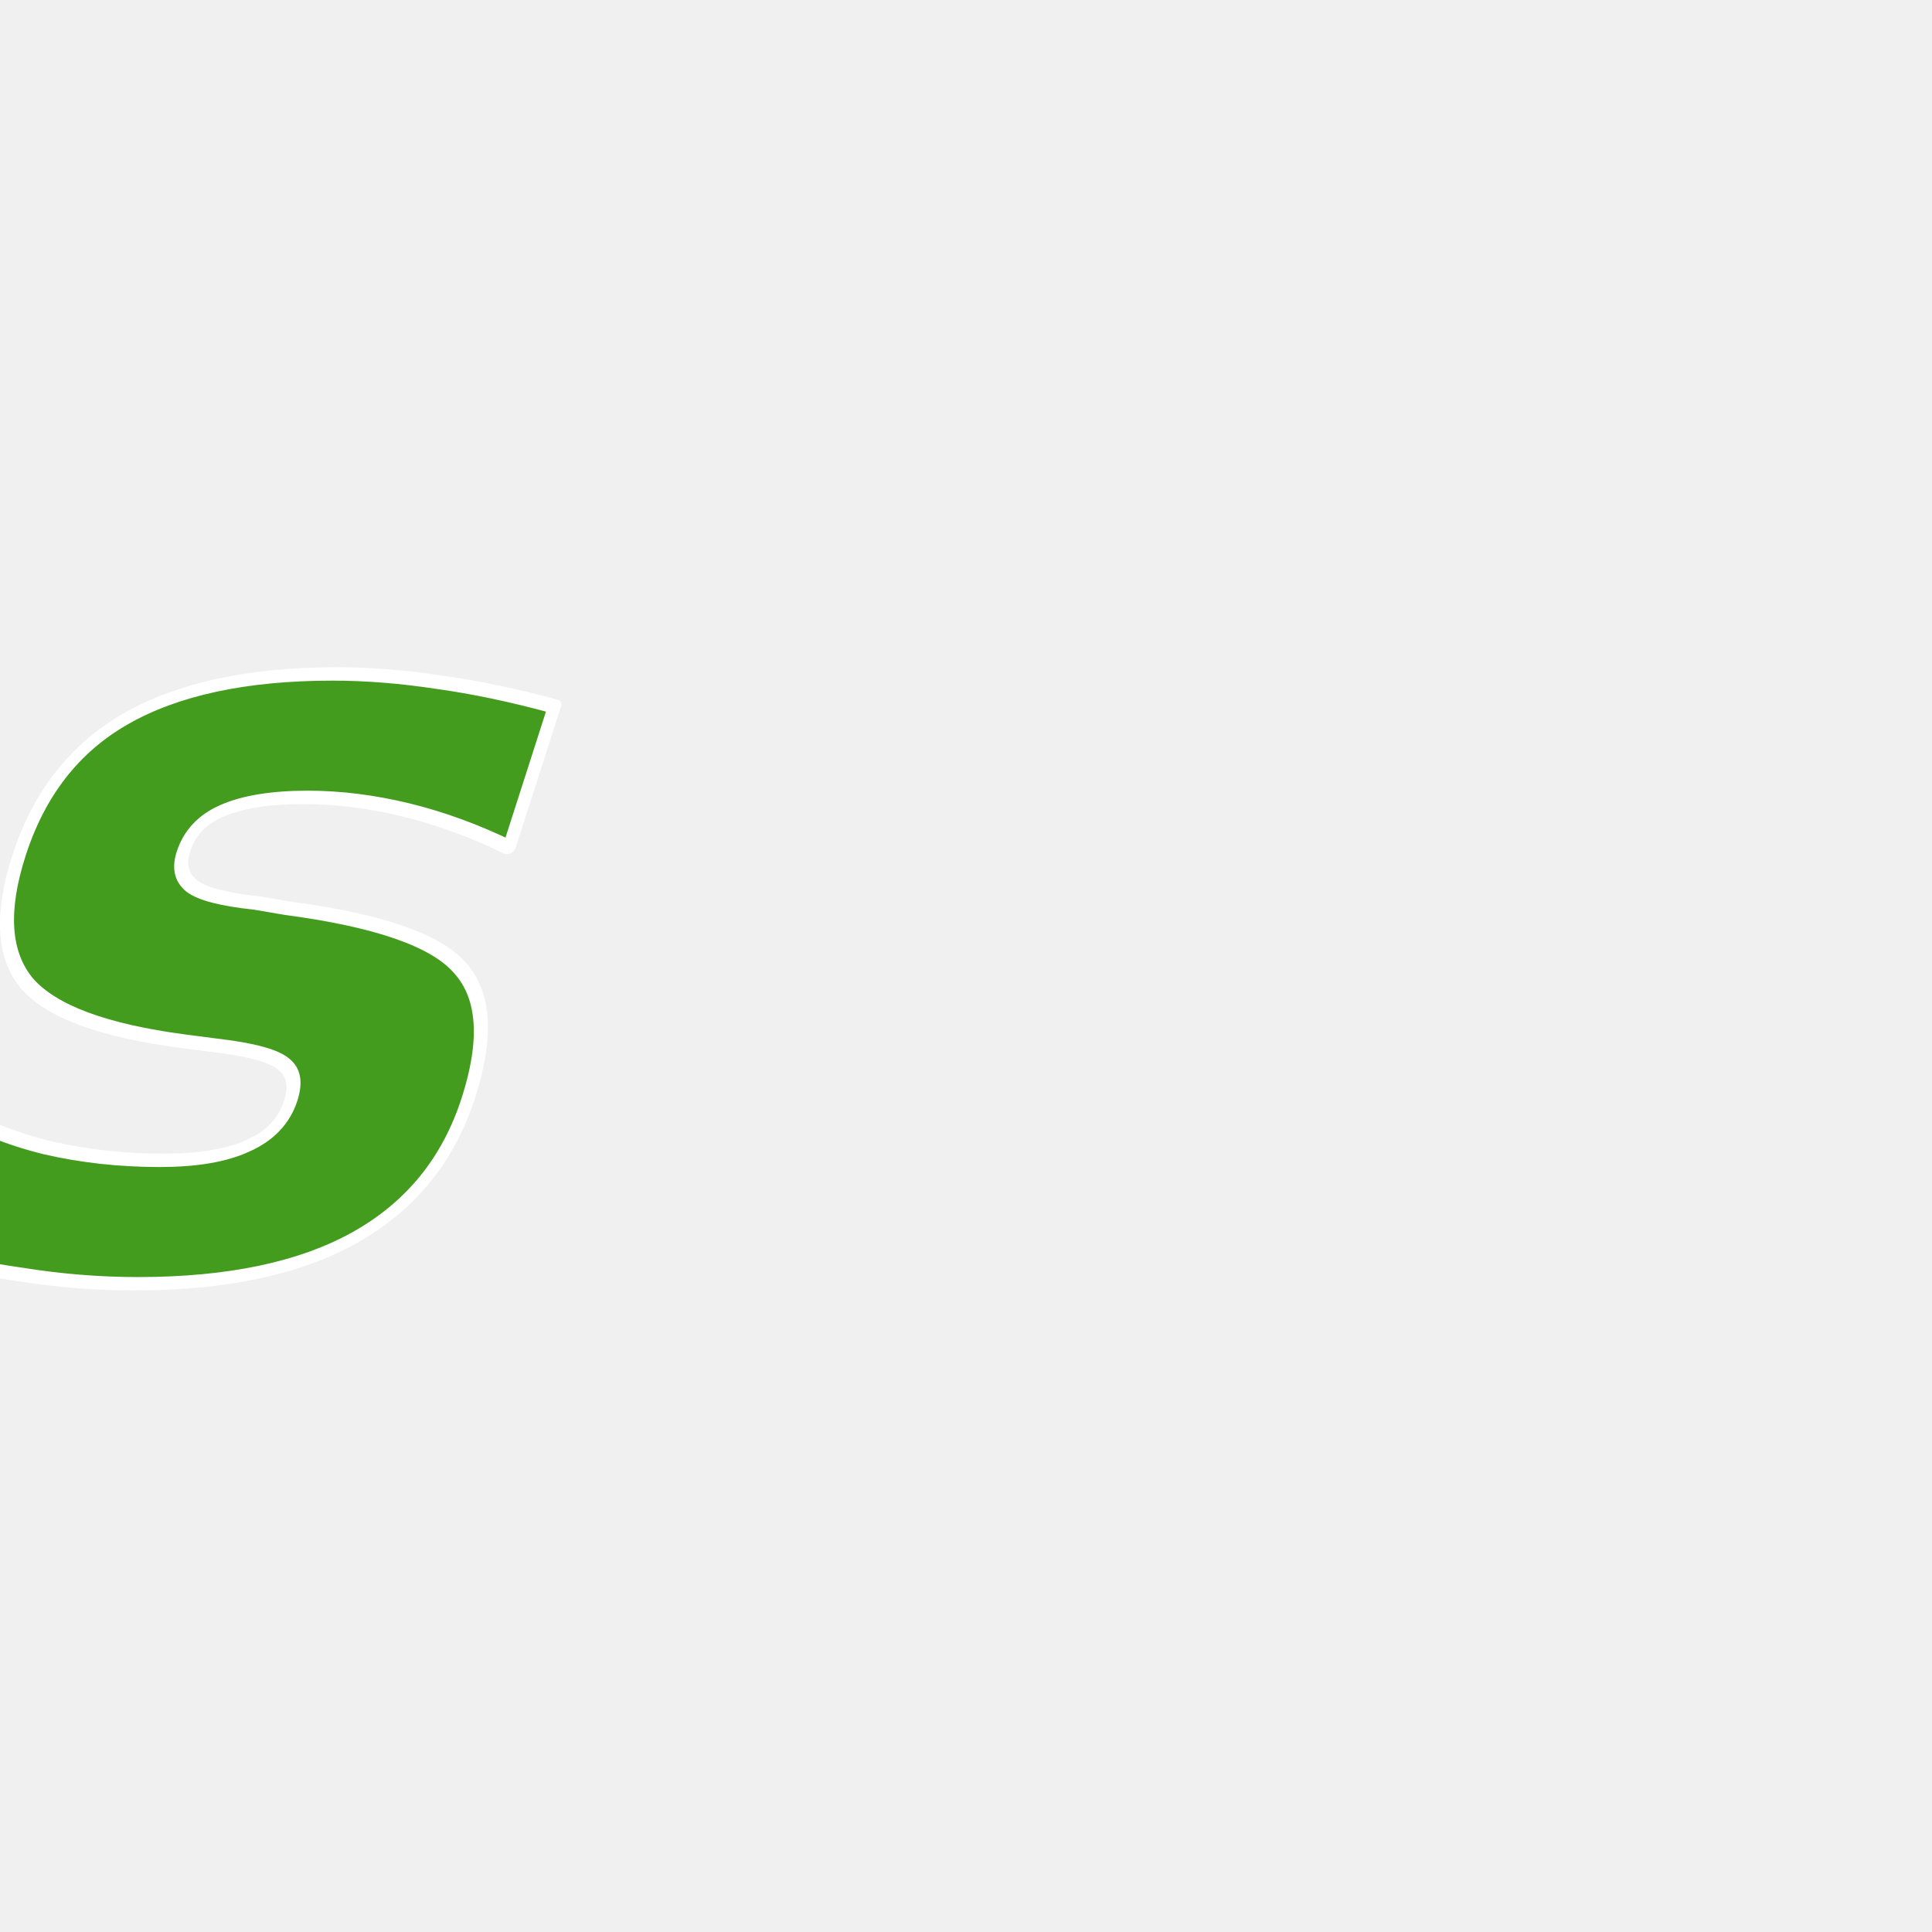
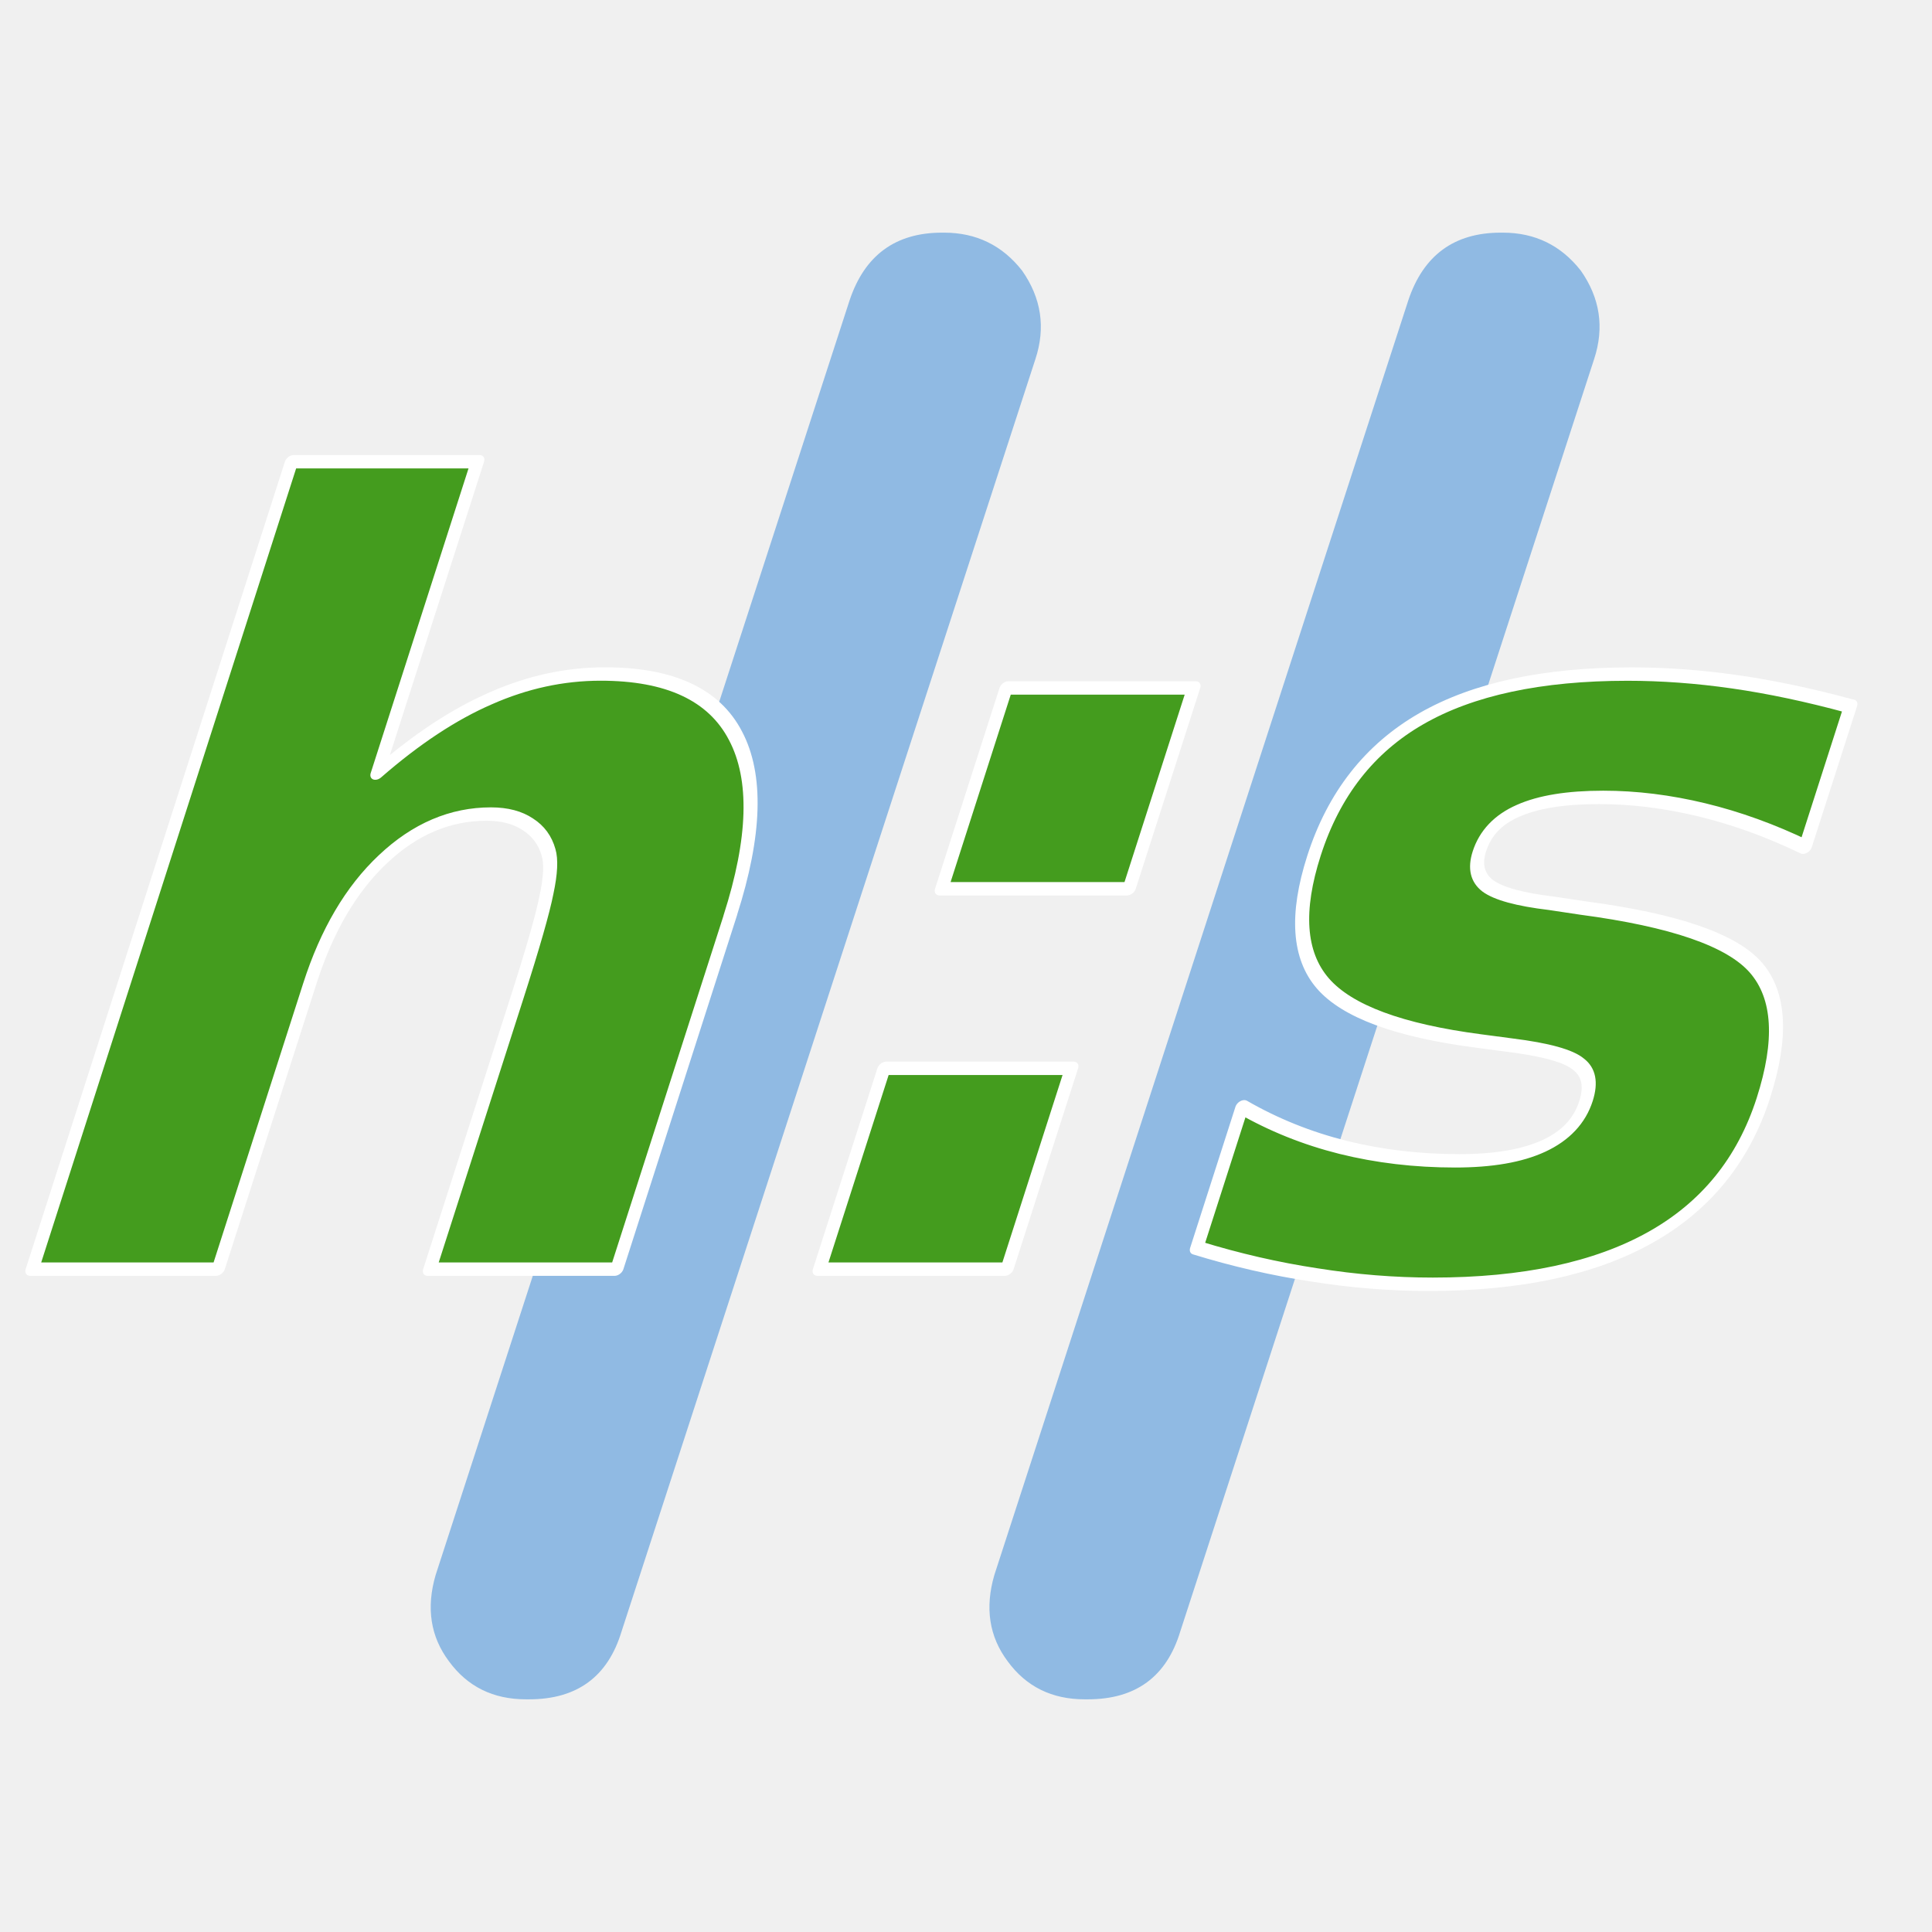
<svg xmlns="http://www.w3.org/2000/svg" width="23mm" height="23mm" viewBox="0 0 23.083 28.86" version="1.1" id="svg8">
  <defs id="defs2" />
  <g id="layer1" transform="translate(-59.39002,-143.1277)">
-     <g id="g833" transform="translate(-3.458363,0.5699555)">
-       <text id="text821" y="166.577" x="75.474" style="font-style:normal;font-variant:normal;font-weight:normal;font-stretch:normal;font-size:31.421px;line-height:125%;font-family:Dyuthi;-inkscape-font-specification:'Dyuthi, Normal';font-variant-ligatures:normal;font-variant-caps:normal;font-variant-numeric:normal;font-feature-settings:normal;text-align:center;letter-spacing:0px;word-spacing:0px;writing-mode:lr-tb;text-anchor:middle;fill:#90bae3;fill-opacity:1;stroke:none;stroke-width:1.047px;stroke-linecap:butt;stroke-linejoin:miter;stroke-opacity:1" xml:space="preserve">
-         <tspan style="font-style:normal;font-variant:normal;font-weight:normal;font-stretch:normal;font-size:31.421px;font-family:Dyuthi;-inkscape-font-specification:'Dyuthi, Normal';font-variant-ligatures:normal;font-variant-caps:normal;font-variant-numeric:normal;font-feature-settings:normal;text-align:center;writing-mode:lr-tb;text-anchor:middle;fill:#90bae3;fill-opacity:1;stroke-width:1.047px" y="166.577" x="75.474" id="tspan819">//</tspan>
-       </text>
-       <text transform="skewX(-17.8)" id="text817" y="161.515" x="124.533" style="font-style:normal;font-variant:normal;font-weight:bold;font-stretch:normal;font-size:15.875px;line-height:125%;font-family:'DejaVu Sans';-inkscape-font-specification:'DejaVu Sans, Bold';font-variant-ligatures:normal;font-variant-caps:normal;font-variant-numeric:normal;font-feature-settings:normal;text-align:center;letter-spacing:0px;word-spacing:0px;writing-mode:lr-tb;text-anchor:middle;fill:#449c1e;fill-opacity:1;stroke:none;stroke-width:0.2;stroke-linecap:butt;stroke-linejoin:miter;stroke-miterlimit:4;stroke-dasharray:none;stroke-opacity:1" xml:space="preserve">
-         <tspan style="font-style:normal;font-variant:normal;font-weight:bold;font-stretch:normal;font-size:15.875px;font-family:'DejaVu Sans';-inkscape-font-specification:'DejaVu Sans, Bold';font-variant-ligatures:normal;font-variant-caps:normal;font-variant-numeric:normal;font-feature-settings:normal;text-align:center;writing-mode:lr-tb;text-anchor:middle;fill:#449c1e;fill-opacity:1;stroke:#ffffff;stroke-width:0.2;stroke-linecap:square;stroke-linejoin:round;stroke-miterlimit:4;stroke-dasharray:none;stroke-opacity:1;paint-order:markers fill stroke" y="161.515" x="124.533" id="tspan815">h:s</tspan>
-       </text>
+     <g aria-label="//" style="font-style:normal;font-variant:normal;font-weight:normal;font-stretch:normal;font-size:31.421px;line-height:125%;font-family:Dyuthi;-inkscape-font-specification:'Dyuthi, Normal';font-variant-ligatures:normal;font-variant-caps:normal;font-variant-numeric:normal;font-feature-settings:normal;text-align:center;letter-spacing:0px;word-spacing:0px;writing-mode:lr-tb;text-anchor:middle;fill:#90bae3;fill-opacity:1;stroke:none;stroke-width:1.047px;stroke-linecap:butt;stroke-linejoin:miter;stroke-opacity:1" id="text821">
+       <path d="m 69.192,147.616 q 0.338,-1.013 1.381,-1.013 h 0.031 q 0.721,0 1.166,0.568 0.43,0.614 0.199,1.319 l -6.183,19.009 q -0.307,1.013 -1.381,1.013 h -0.046 q -0.736,0 -1.151,-0.568 -0.414,-0.552 -0.199,-1.289 z" style="font-style:normal;font-variant:normal;font-weight:normal;font-stretch:normal;font-size:31.421px;font-family:Dyuthi;-inkscape-font-specification:'Dyuthi, Normal';font-variant-ligatures:normal;font-variant-caps:normal;font-variant-numeric:normal;font-feature-settings:normal;text-align:center;writing-mode:lr-tb;text-anchor:middle;fill:#90bae3;fill-opacity:1;stroke-width:1.047px" id="path4536" />
+       <path d="m 77.538,147.616 q 0.338,-1.013 1.381,-1.013 h 0.031 q 0.721,0 1.166,0.568 0.43,0.614 0.199,1.319 l -6.183,19.009 q -0.307,1.013 -1.381,1.013 h -0.046 q -0.736,0 -1.151,-0.568 -0.414,-0.552 -0.199,-1.289 z" style="font-style:normal;font-variant:normal;font-weight:normal;font-stretch:normal;font-size:31.421px;font-family:Dyuthi;-inkscape-font-specification:'Dyuthi, Normal';font-variant-ligatures:normal;font-variant-caps:normal;font-variant-numeric:normal;font-feature-settings:normal;text-align:center;writing-mode:lr-tb;text-anchor:middle;fill:#90bae3;fill-opacity:1;stroke-width:1.047px" id="path4538" />
+     </g>
+     <g aria-label="h:s" transform="skewX(-17.8)" style="font-style:normal;font-variant:normal;font-weight:bold;font-stretch:normal;font-size:15.875px;line-height:125%;font-family:'DejaVu Sans';-inkscape-font-specification:'DejaVu Sans, Bold';font-variant-ligatures:normal;font-variant-caps:normal;font-variant-numeric:normal;font-feature-settings:normal;text-align:center;letter-spacing:0px;word-spacing:0px;writing-mode:lr-tb;text-anchor:middle;fill:#449c1e;fill-opacity:1;stroke:none;stroke-width:0.2;stroke-linecap:butt;stroke-linejoin:miter;stroke-miterlimit:4;stroke-dasharray:none;stroke-opacity:1" id="text817">
+       <path d="m 117.754,156.799 v 5.287 h -2.791 v -0.86 -3.17 q 0,-1.139 -0.054,-1.566 -0.046,-0.426 -0.171,-0.628 -0.163,-0.271 -0.442,-0.419 -0.279,-0.155 -0.636,-0.155 -0.868,0 -1.364,0.674 -0.496,0.667 -0.496,1.853 v 4.271 h -2.775 v -12.061 h 2.775 v 4.651 q 0.628,-0.76 1.333,-1.116 0.705,-0.364 1.558,-0.364 1.504,0 2.279,0.922 0.783,0.922 0.783,2.682 z" style="font-style:normal;font-variant:normal;font-weight:bold;font-stretch:normal;font-size:15.875px;font-family:'DejaVu Sans';-inkscape-font-specification:'DejaVu Sans, Bold';font-variant-ligatures:normal;font-variant-caps:normal;font-variant-numeric:normal;font-feature-settings:normal;text-align:center;writing-mode:lr-tb;text-anchor:middle;fill:#449c1e;fill-opacity:1;stroke:#ffffff;stroke-width:0.2;stroke-linecap:square;stroke-linejoin:round;stroke-miterlimit:4;stroke-dasharray:none;stroke-opacity:1;paint-order:markers fill stroke" id="path4541" />
+       <path d="m 120.785,153.404 h 2.798 v 3 h -2.798 z m 0,5.682 h 2.798 v 3 h -2.798 z" style="font-style:normal;font-variant:normal;font-weight:bold;font-stretch:normal;font-size:15.875px;font-family:'DejaVu Sans';-inkscape-font-specification:'DejaVu Sans, Bold';font-variant-ligatures:normal;font-variant-caps:normal;font-variant-numeric:normal;font-feature-settings:normal;text-align:center;writing-mode:lr-tb;text-anchor:middle;fill:#449c1e;fill-opacity:1;stroke:#ffffff;stroke-width:0.2;stroke-linecap:square;stroke-linejoin:round;stroke-miterlimit:4;stroke-dasharray:none;stroke-opacity:1;paint-order:markers fill stroke" id="path4543" />
+       <path d="m 133.482,153.675 v 2.108 q -0.891,-0.372 -1.721,-0.558 -0.829,-0.186 -1.566,-0.186 -0.791,0 -1.178,0.202 -0.38,0.194 -0.38,0.605 0,0.333 0.287,0.512 0.295,0.178 1.046,0.264 l 0.488,0.07 q 2.132,0.271 2.868,0.891 0.736,0.62 0.736,1.946 0,1.388 -1.023,2.085 -1.023,0.698 -3.054,0.698 -0.86,0 -1.783,-0.14 -0.915,-0.132 -1.884,-0.403 v -2.108 q 0.829,0.403 1.698,0.605 0.876,0.202 1.775,0.202 0.814,0 1.225,-0.225 0.411,-0.225 0.411,-0.667 0,-0.372 -0.287,-0.55 -0.279,-0.186 -1.124,-0.287 l -0.488,-0.062 q -1.853,-0.233 -2.597,-0.86 -0.744,-0.628 -0.744,-1.907 0,-1.38 0.946,-2.046 0.946,-0.667 2.899,-0.667 0.767,0 1.612,0.116 0.845,0.116 1.837,0.364 z" style="font-style:normal;font-variant:normal;font-weight:bold;font-stretch:normal;font-size:15.875px;font-family:'DejaVu Sans';-inkscape-font-specification:'DejaVu Sans, Bold';font-variant-ligatures:normal;font-variant-caps:normal;font-variant-numeric:normal;font-feature-settings:normal;text-align:center;writing-mode:lr-tb;text-anchor:middle;fill:#449c1e;fill-opacity:1;stroke:#ffffff;stroke-width:0.2;stroke-linecap:square;stroke-linejoin:round;stroke-miterlimit:4;stroke-dasharray:none;stroke-opacity:1;paint-order:markers fill stroke" id="path4545" />
    </g>
  </g>
</svg>
